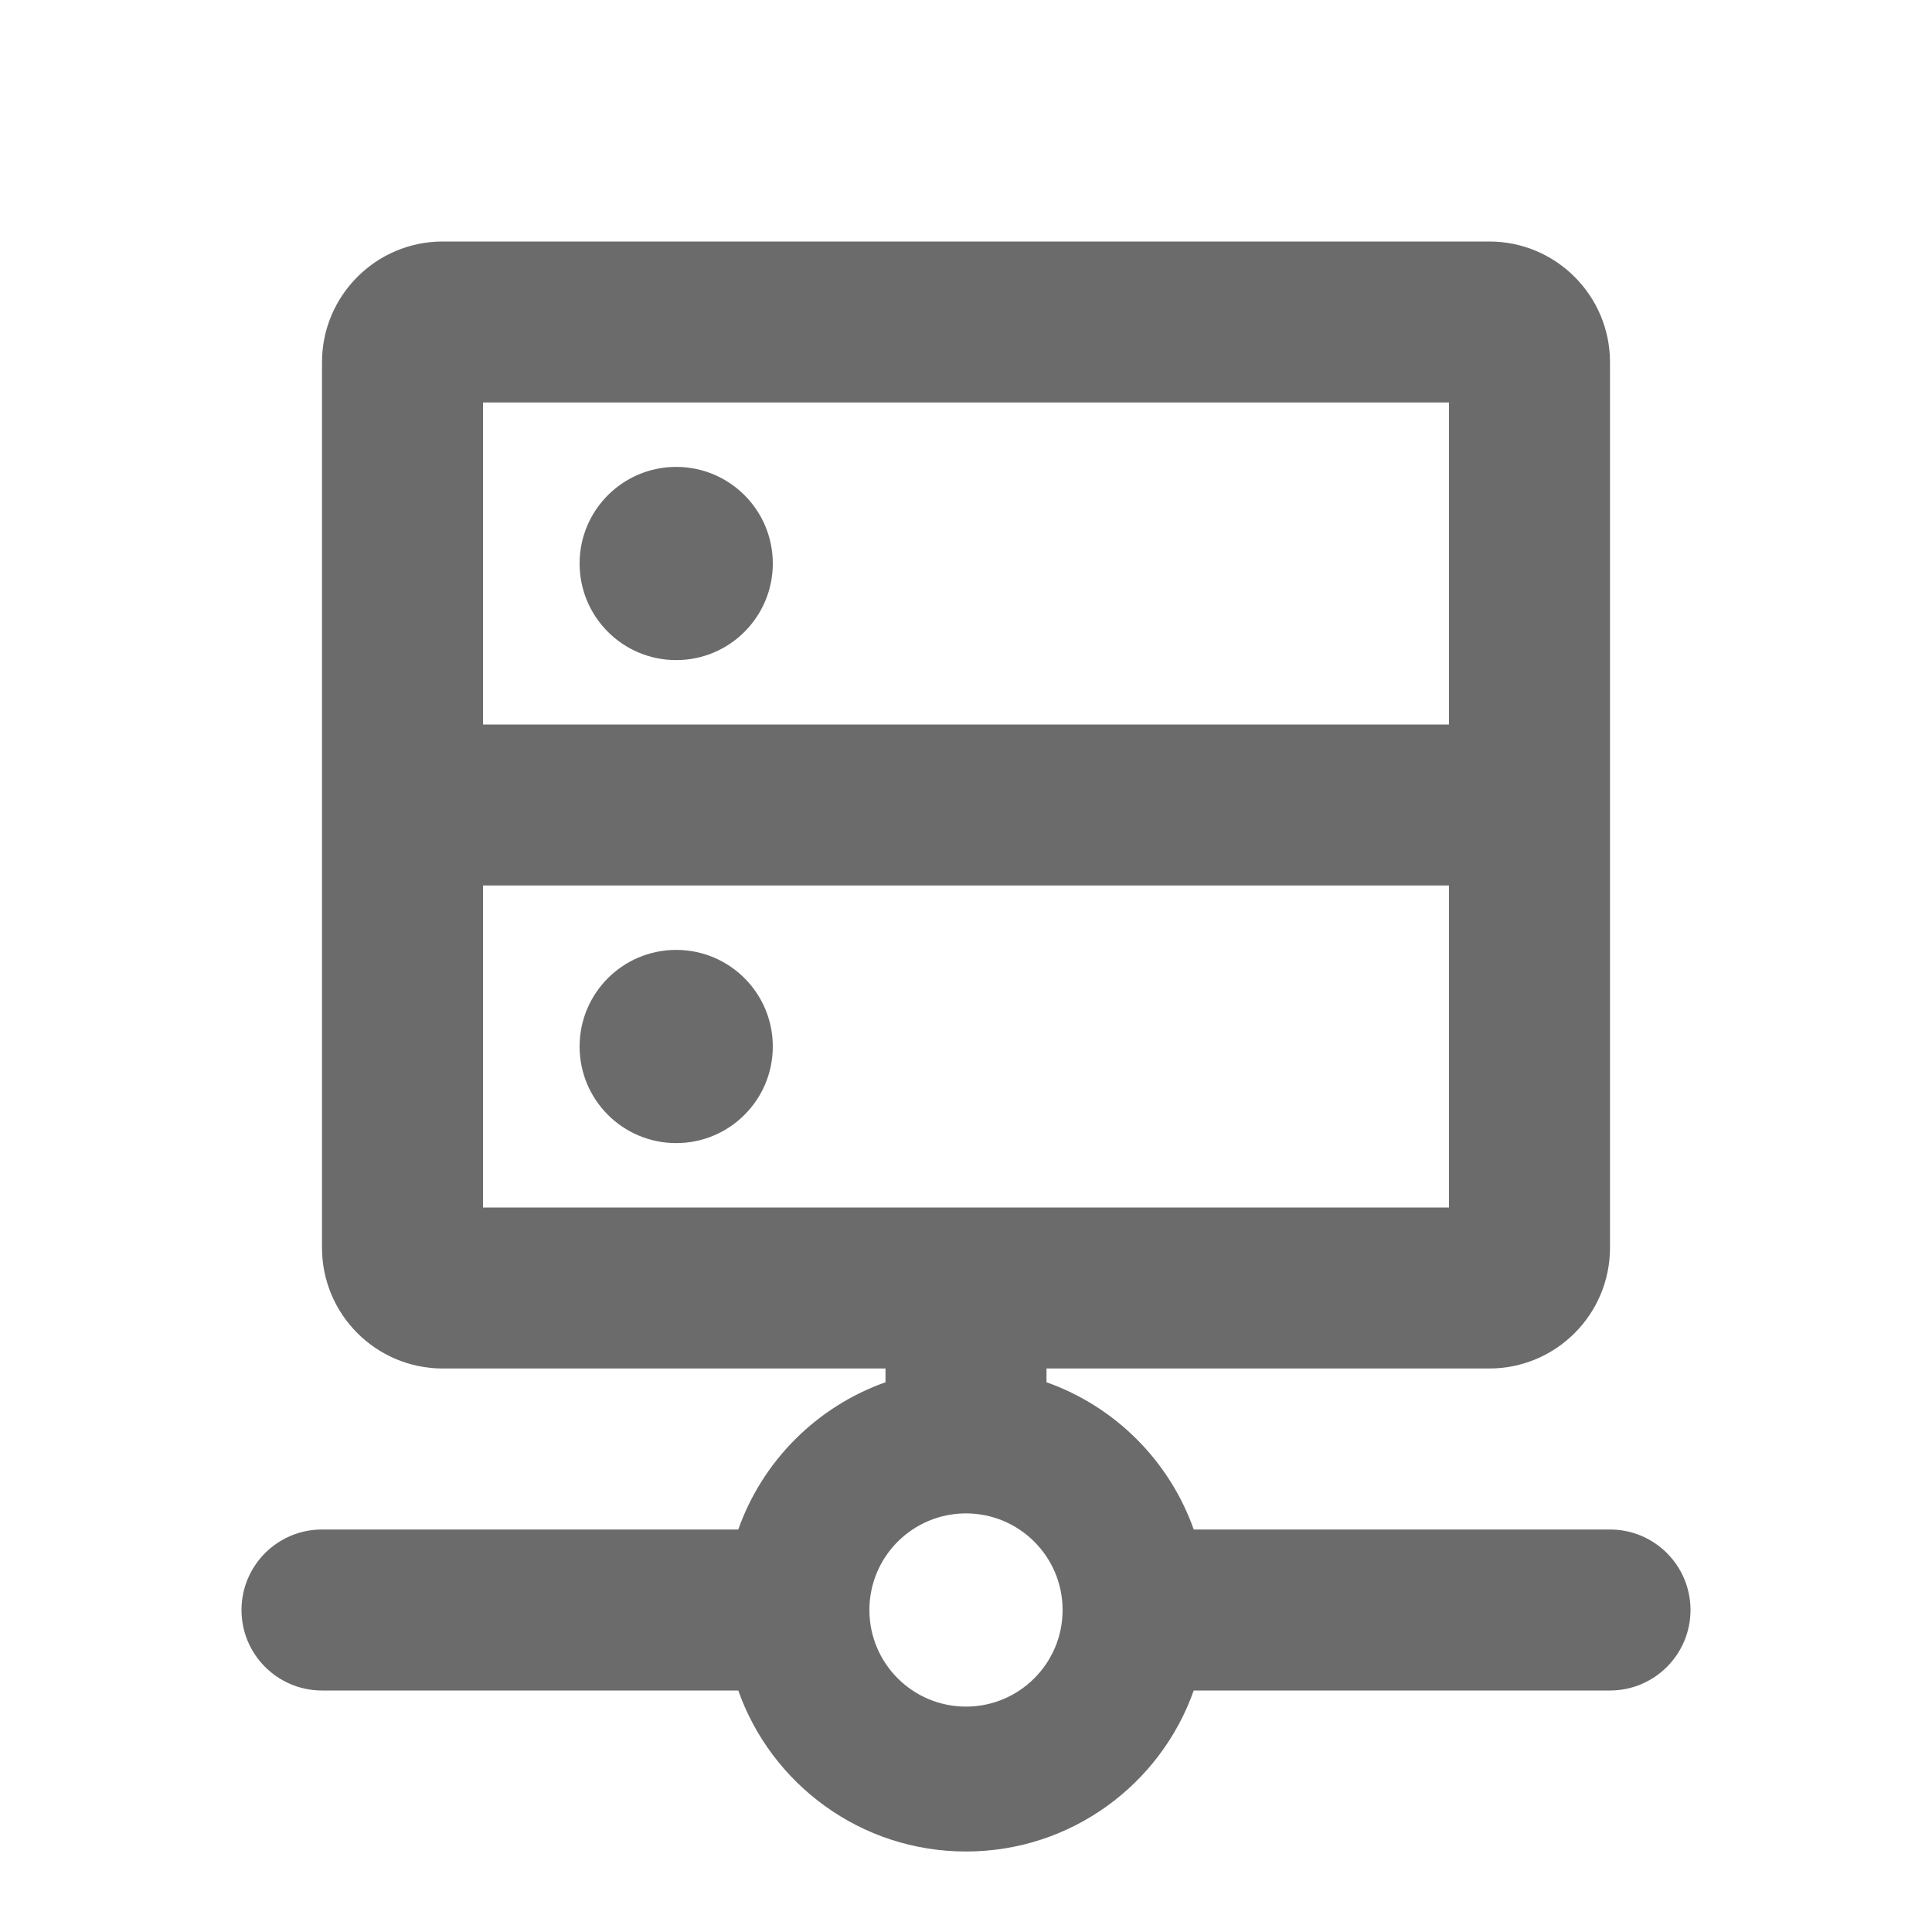
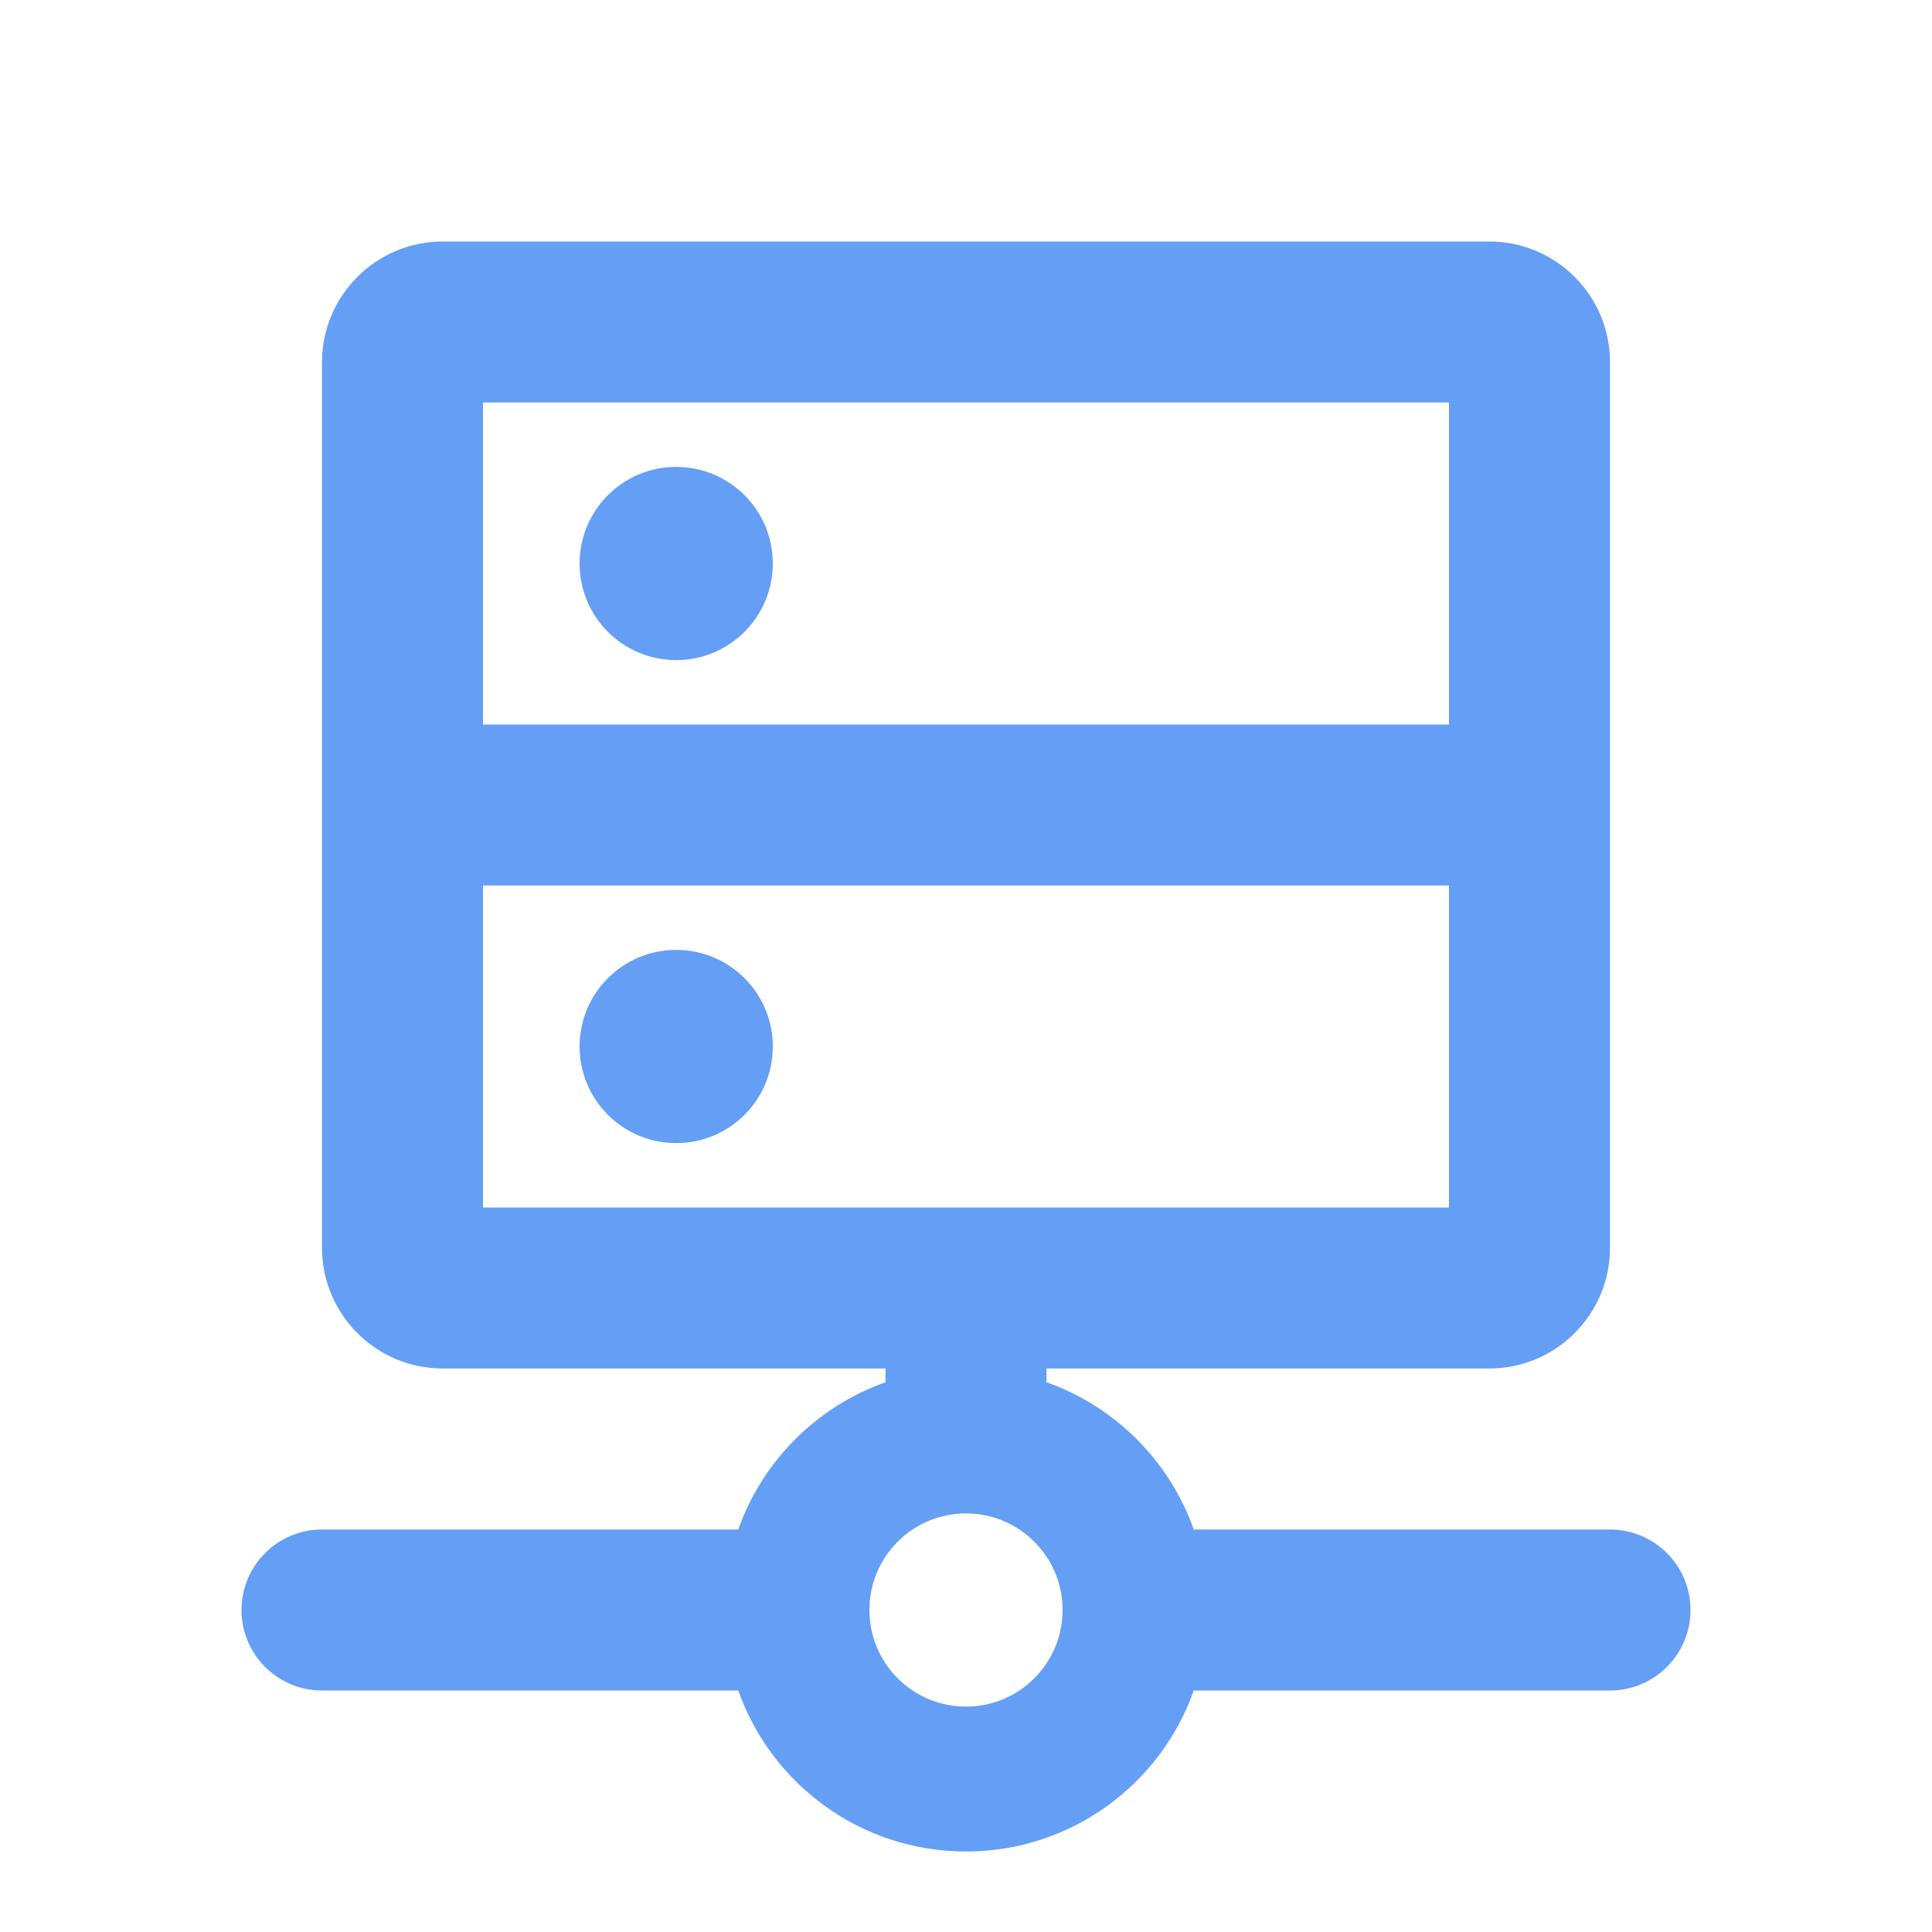
<svg xmlns="http://www.w3.org/2000/svg" width="24" height="24" viewBox="0 0 24 24" fill="none">
-   <path d="M7.2 7C7.2 7.663 7.737 8.2 8.4 8.2C9.063 8.2 9.6 7.663 9.6 7C9.6 6.337 9.063 5.8 8.4 5.8C7.737 5.8 7.2 6.337 7.2 7Z" fill="#6B6B6B" />
-   <path d="M7.2 13C7.2 13.663 7.737 14.2 8.4 14.2C9.063 14.2 9.6 13.663 9.6 13C9.6 12.337 9.063 11.8 8.4 11.8C7.737 11.8 7.2 12.337 7.2 13Z" fill="#6B6B6B" />
-   <path fill-rule="evenodd" clip-rule="evenodd" d="M4 4.5C4 3.672 4.672 3 5.5 3H18.5C19.328 3 20 3.672 20 4.5V15.5C20 16.328 19.328 17 18.5 17H13V17.171C13.852 17.472 14.528 18.148 14.829 19H20C20.552 19 21 19.448 21 20C21 20.552 20.552 21 20 21H14.829C14.418 22.165 13.306 23 12 23C10.694 23 9.583 22.165 9.171 21H4C3.448 21 3 20.552 3 20C3 19.448 3.448 19 4 19H9.171C9.472 18.148 10.148 17.472 11 17.171V17H5.5C4.672 17 4 16.328 4 15.5V4.5ZM6 5H18V9H6V5ZM18 15V11H6V15H18ZM10.8 20C10.8 19.337 11.337 18.8 12 18.8C12.662 18.8 13.2 19.337 13.2 20C13.2 20.663 12.662 21.2 12 21.2C11.337 21.2 10.8 20.663 10.8 20Z" fill="#6B6B6B" />
+   <path d="M7.2 7C7.2 7.663 7.737 8.2 8.4 8.2C9.063 8.2 9.6 7.663 9.6 7C9.6 6.337 9.063 5.8 8.4 5.8C7.737 5.8 7.2 6.337 7.2 7Z" fill="#649ef5" />
+   <path d="M7.2 13C7.2 13.663 7.737 14.2 8.4 14.2C9.063 14.2 9.6 13.663 9.6 13C9.6 12.337 9.063 11.8 8.4 11.8C7.737 11.8 7.2 12.337 7.2 13Z" fill="#649ef5" />
+   <path fill-rule="evenodd" clip-rule="evenodd" d="M4 4.5C4 3.672 4.672 3 5.5 3H18.5C19.328 3 20 3.672 20 4.5V15.5C20 16.328 19.328 17 18.5 17H13V17.171C13.852 17.472 14.528 18.148 14.829 19H20C20.552 19 21 19.448 21 20C21 20.552 20.552 21 20 21H14.829C14.418 22.165 13.306 23 12 23C10.694 23 9.583 22.165 9.171 21H4C3.448 21 3 20.552 3 20C3 19.448 3.448 19 4 19H9.171C9.472 18.148 10.148 17.472 11 17.171V17H5.5C4.672 17 4 16.328 4 15.5V4.5ZM6 5H18V9H6V5ZM18 15V11H6V15H18ZM10.8 20C10.8 19.337 11.337 18.8 12 18.8C12.662 18.8 13.2 19.337 13.2 20C13.2 20.663 12.662 21.2 12 21.2C11.337 21.2 10.8 20.663 10.8 20Z" fill="#649ef5" />
</svg>
